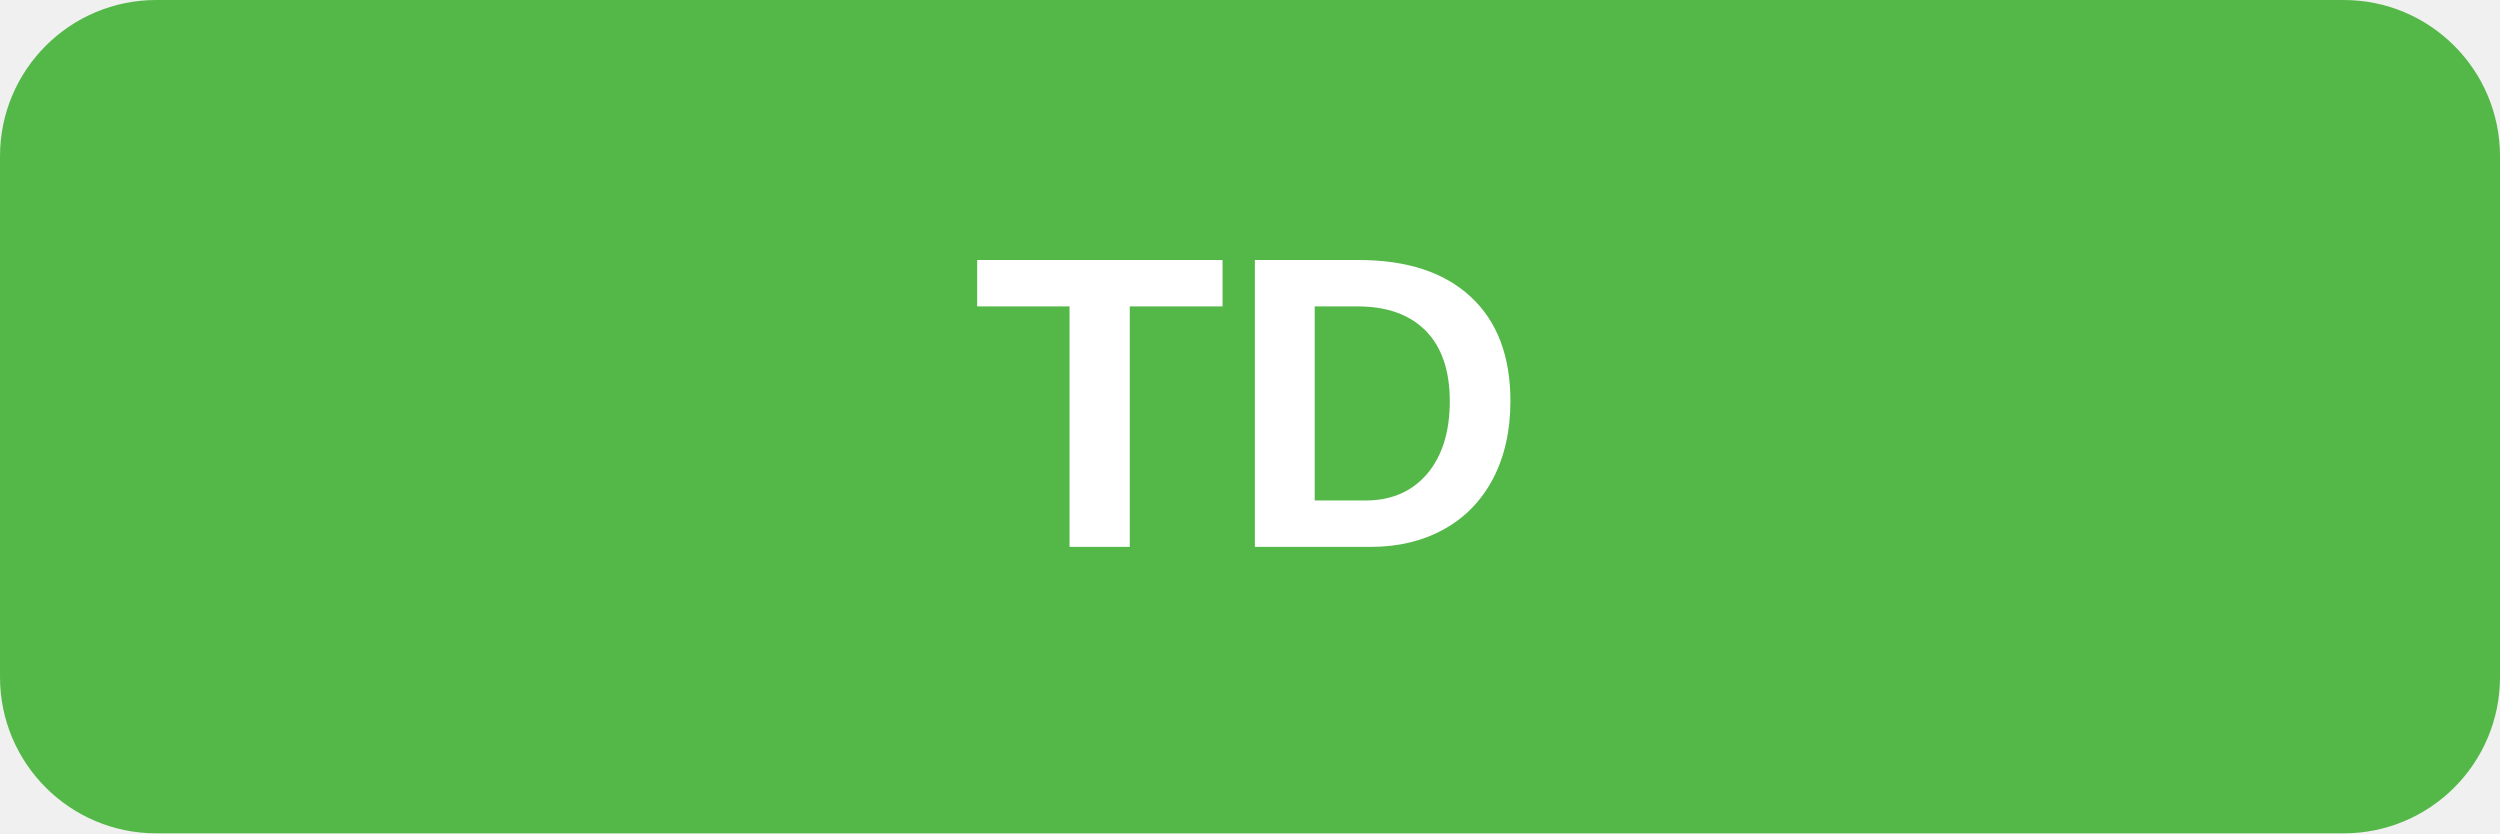
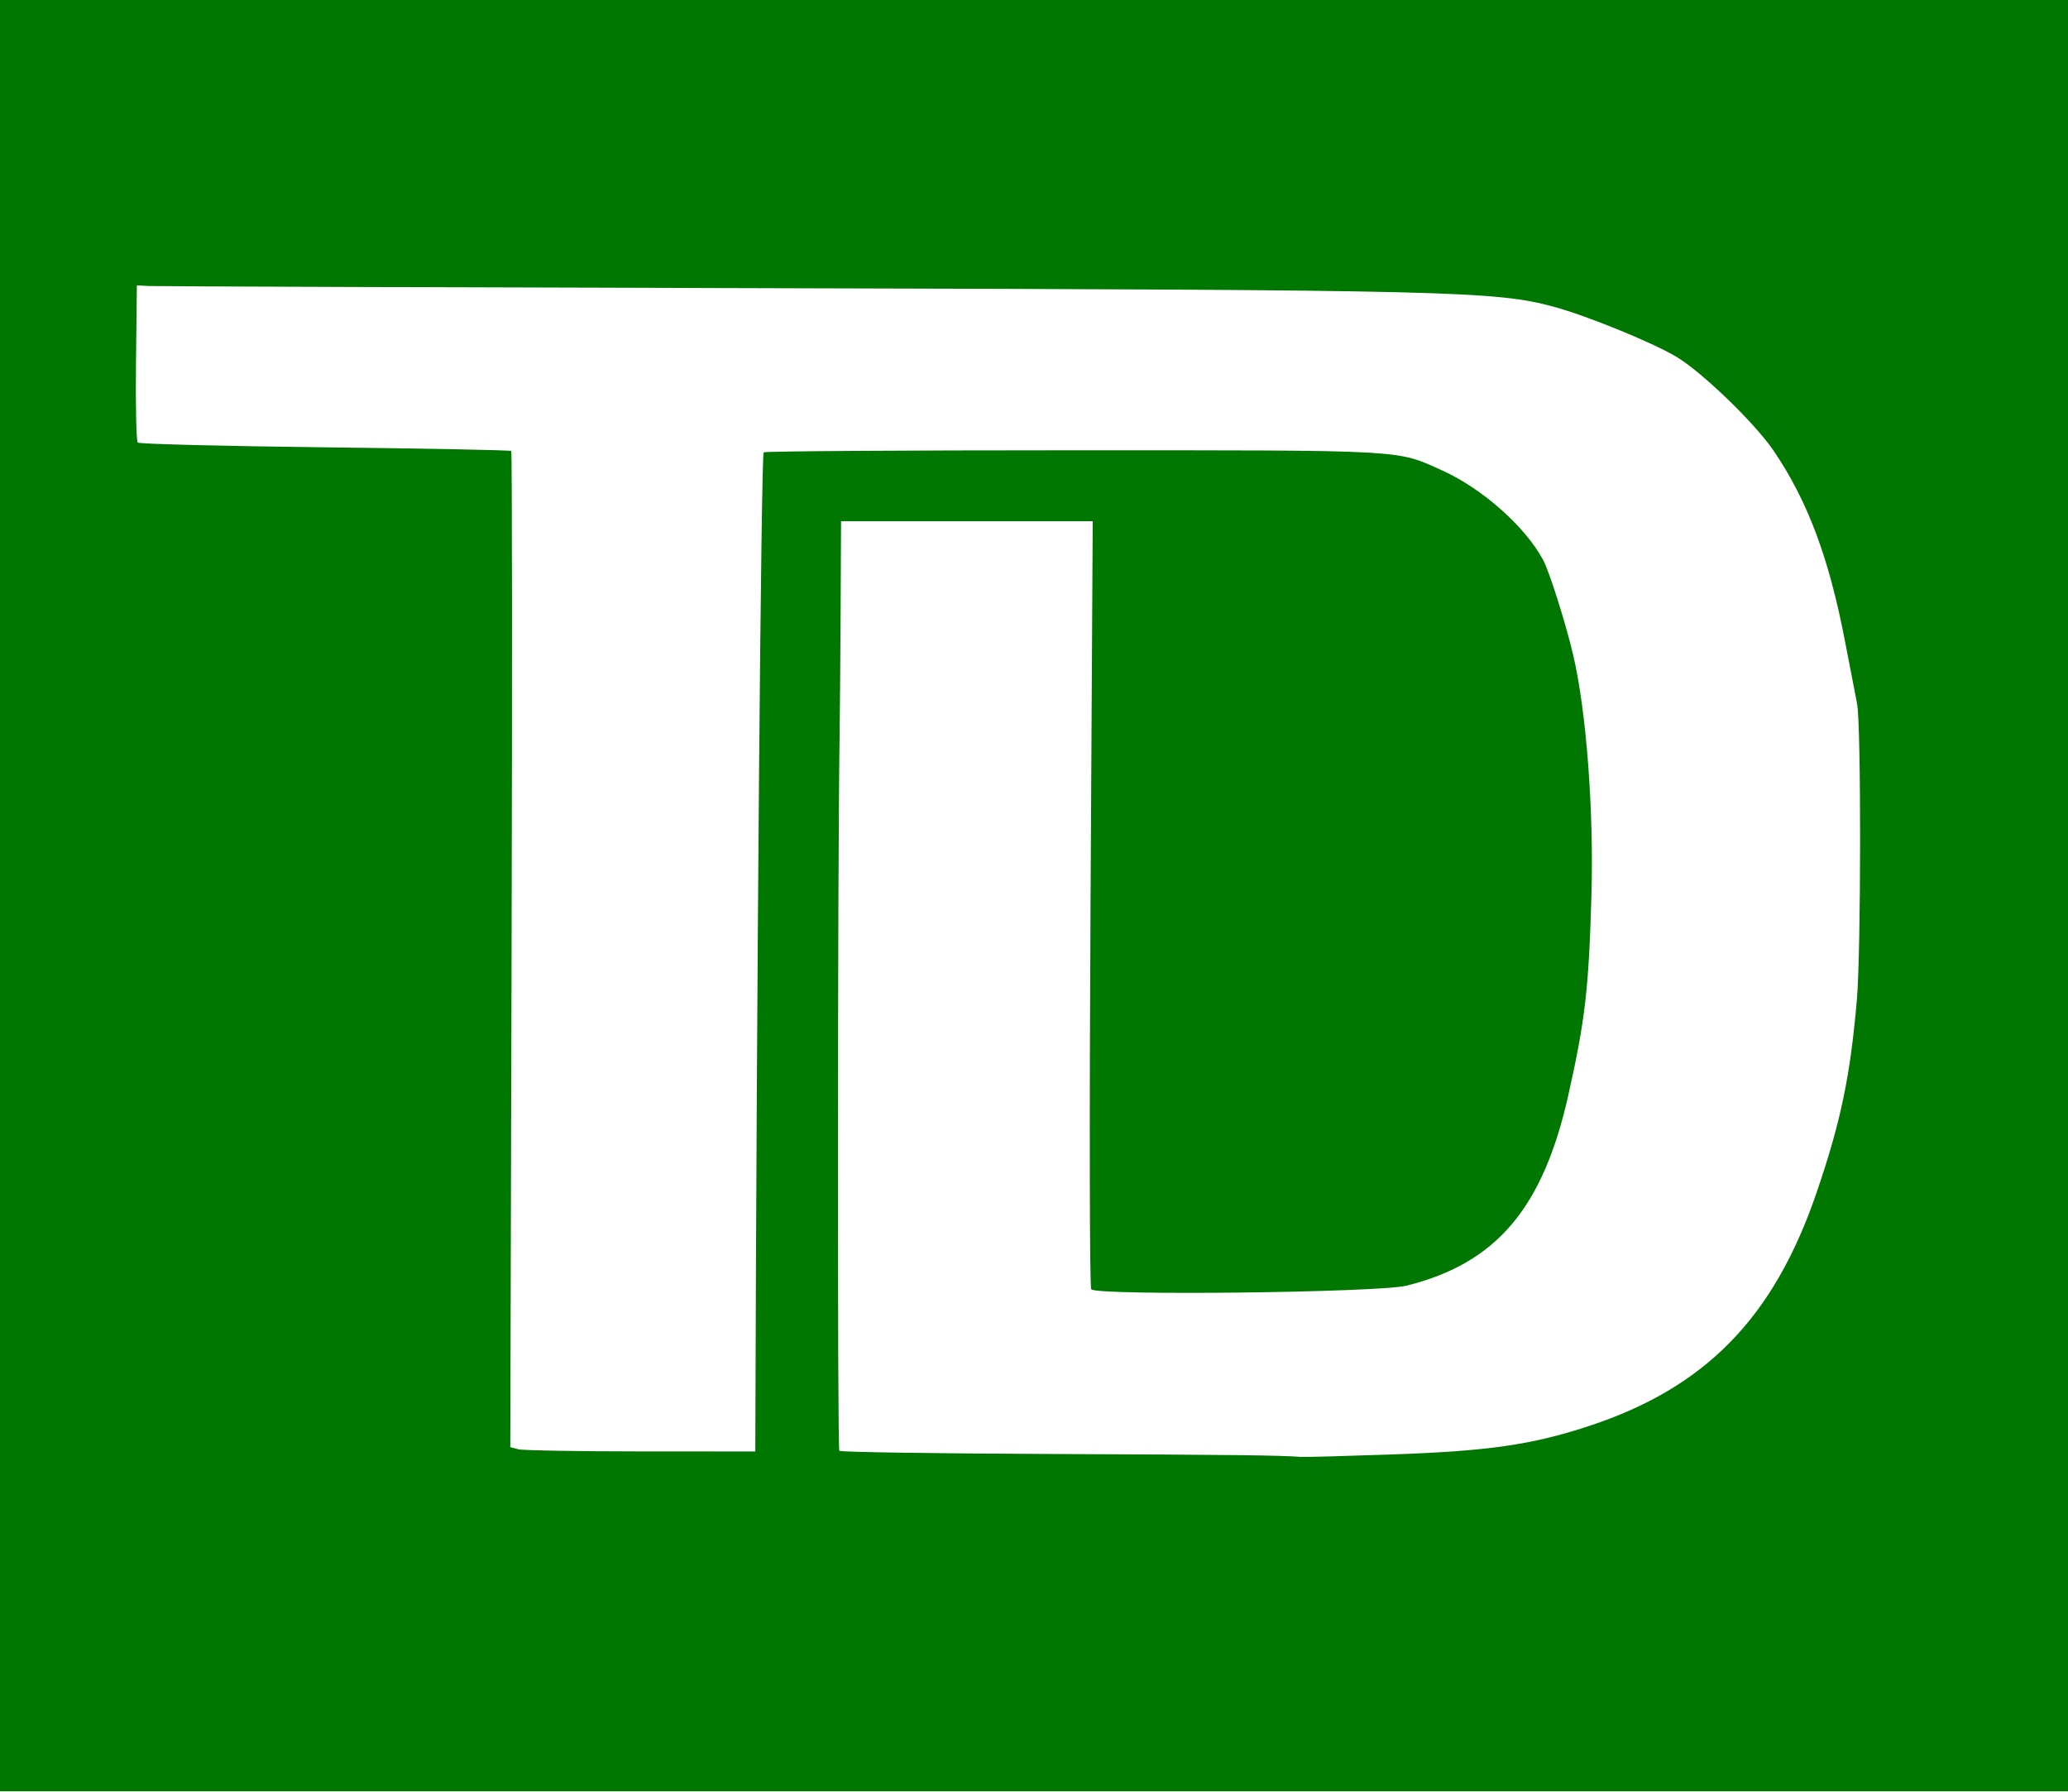
- <svg xmlns="http://www.w3.org/2000/svg" viewBox="0 0 96 32" width="96" height="32">
-   <rect width="96" height="32" rx="6" fill="#54B848" />
-   <text x="48" y="21" font-family="Arial, Helvetica, sans-serif" font-size="16" font-weight="bold" fill="white" text-anchor="middle">TD</text>
+ <svg xmlns="http://www.w3.org/2000/svg" id="svg2" width="627" height="543" version="1.0">
+   <defs id="defs5" />
+   <path style="fill:#007701;fill-opacity:1" d="M 0,271.5 L 0,0 L 313.5,0 L 627,0 L 627,271.5 L 627,543 L 313.5,543 L 0,543 L 0,271.5 z " id="path2159" />
+   <path style="fill:#ffffff;fill-opacity:1" d="M 422,440.91 C 451.108,439.895 464.304,438.002 481.5,432.374 C 517.061,420.737 537.784,399.538 550.783,361.5 C 558.106,340.073 560.991,326.251 562.993,303 C 564.262,288.261 564.301,219.61 563.044,213.299 C 562.518,210.66 560.89,202.235 559.424,194.579 C 554.566,169.188 548.107,151.915 537.769,136.668 C 532.03,128.205 515.756,112.53 508.014,108.008 C 500.464,103.598 481.1,95.716 471.185,93.016 C 453.539,88.211 439.902,87.882 237,87.375 C 133.325,87.115 46.925,86.812 45,86.701 L 41.5,86.5 L 41.231,109.931 C 41.083,122.818 41.321,133.721 41.759,134.159 C 42.197,134.597 67.743,135.246 98.528,135.602 C 129.312,135.957 154.725,136.456 155,136.71 C 155.275,136.963 155.324,205.014 155.11,287.932 L 154.72,438.693 L 157.11,439.333 C 158.424,439.685 175.137,439.979 194.25,439.986 L 229,440 L 229.009,436.75 C 229.401,298.579 230.76,137.906 231.544,137.123 C 231.887,136.781 274.092,136.5 325.334,136.5 C 427.347,136.5 423.209,136.273 437.29,142.631 C 449.453,148.123 462.477,159.681 467.881,169.778 C 469.757,173.283 474.747,189.05 476.955,198.451 C 480.967,215.528 483.252,245.587 482.509,271.5 C 481.696,299.823 480.612,309.187 475.51,331.956 C 467.814,366.299 453.72,382.913 426.5,389.731 C 418.009,391.858 332.161,392.839 330.844,390.824 C 330.359,390.082 330.269,338.591 330.641,273.75 L 331.305,158 L 293.152,158 L 255,158 L 254.879,183.75 C 254.812,197.912 254.663,216.025 254.547,224 C 253.94,265.812 253.881,439.215 254.474,439.808 C 254.854,440.189 283.366,440.618 317.833,440.762 C 374.117,440.997 387.908,441.157 394.5,441.65 C 395.6,441.732 407.975,441.399 422,440.91 z " id="path2161" />
</svg>
